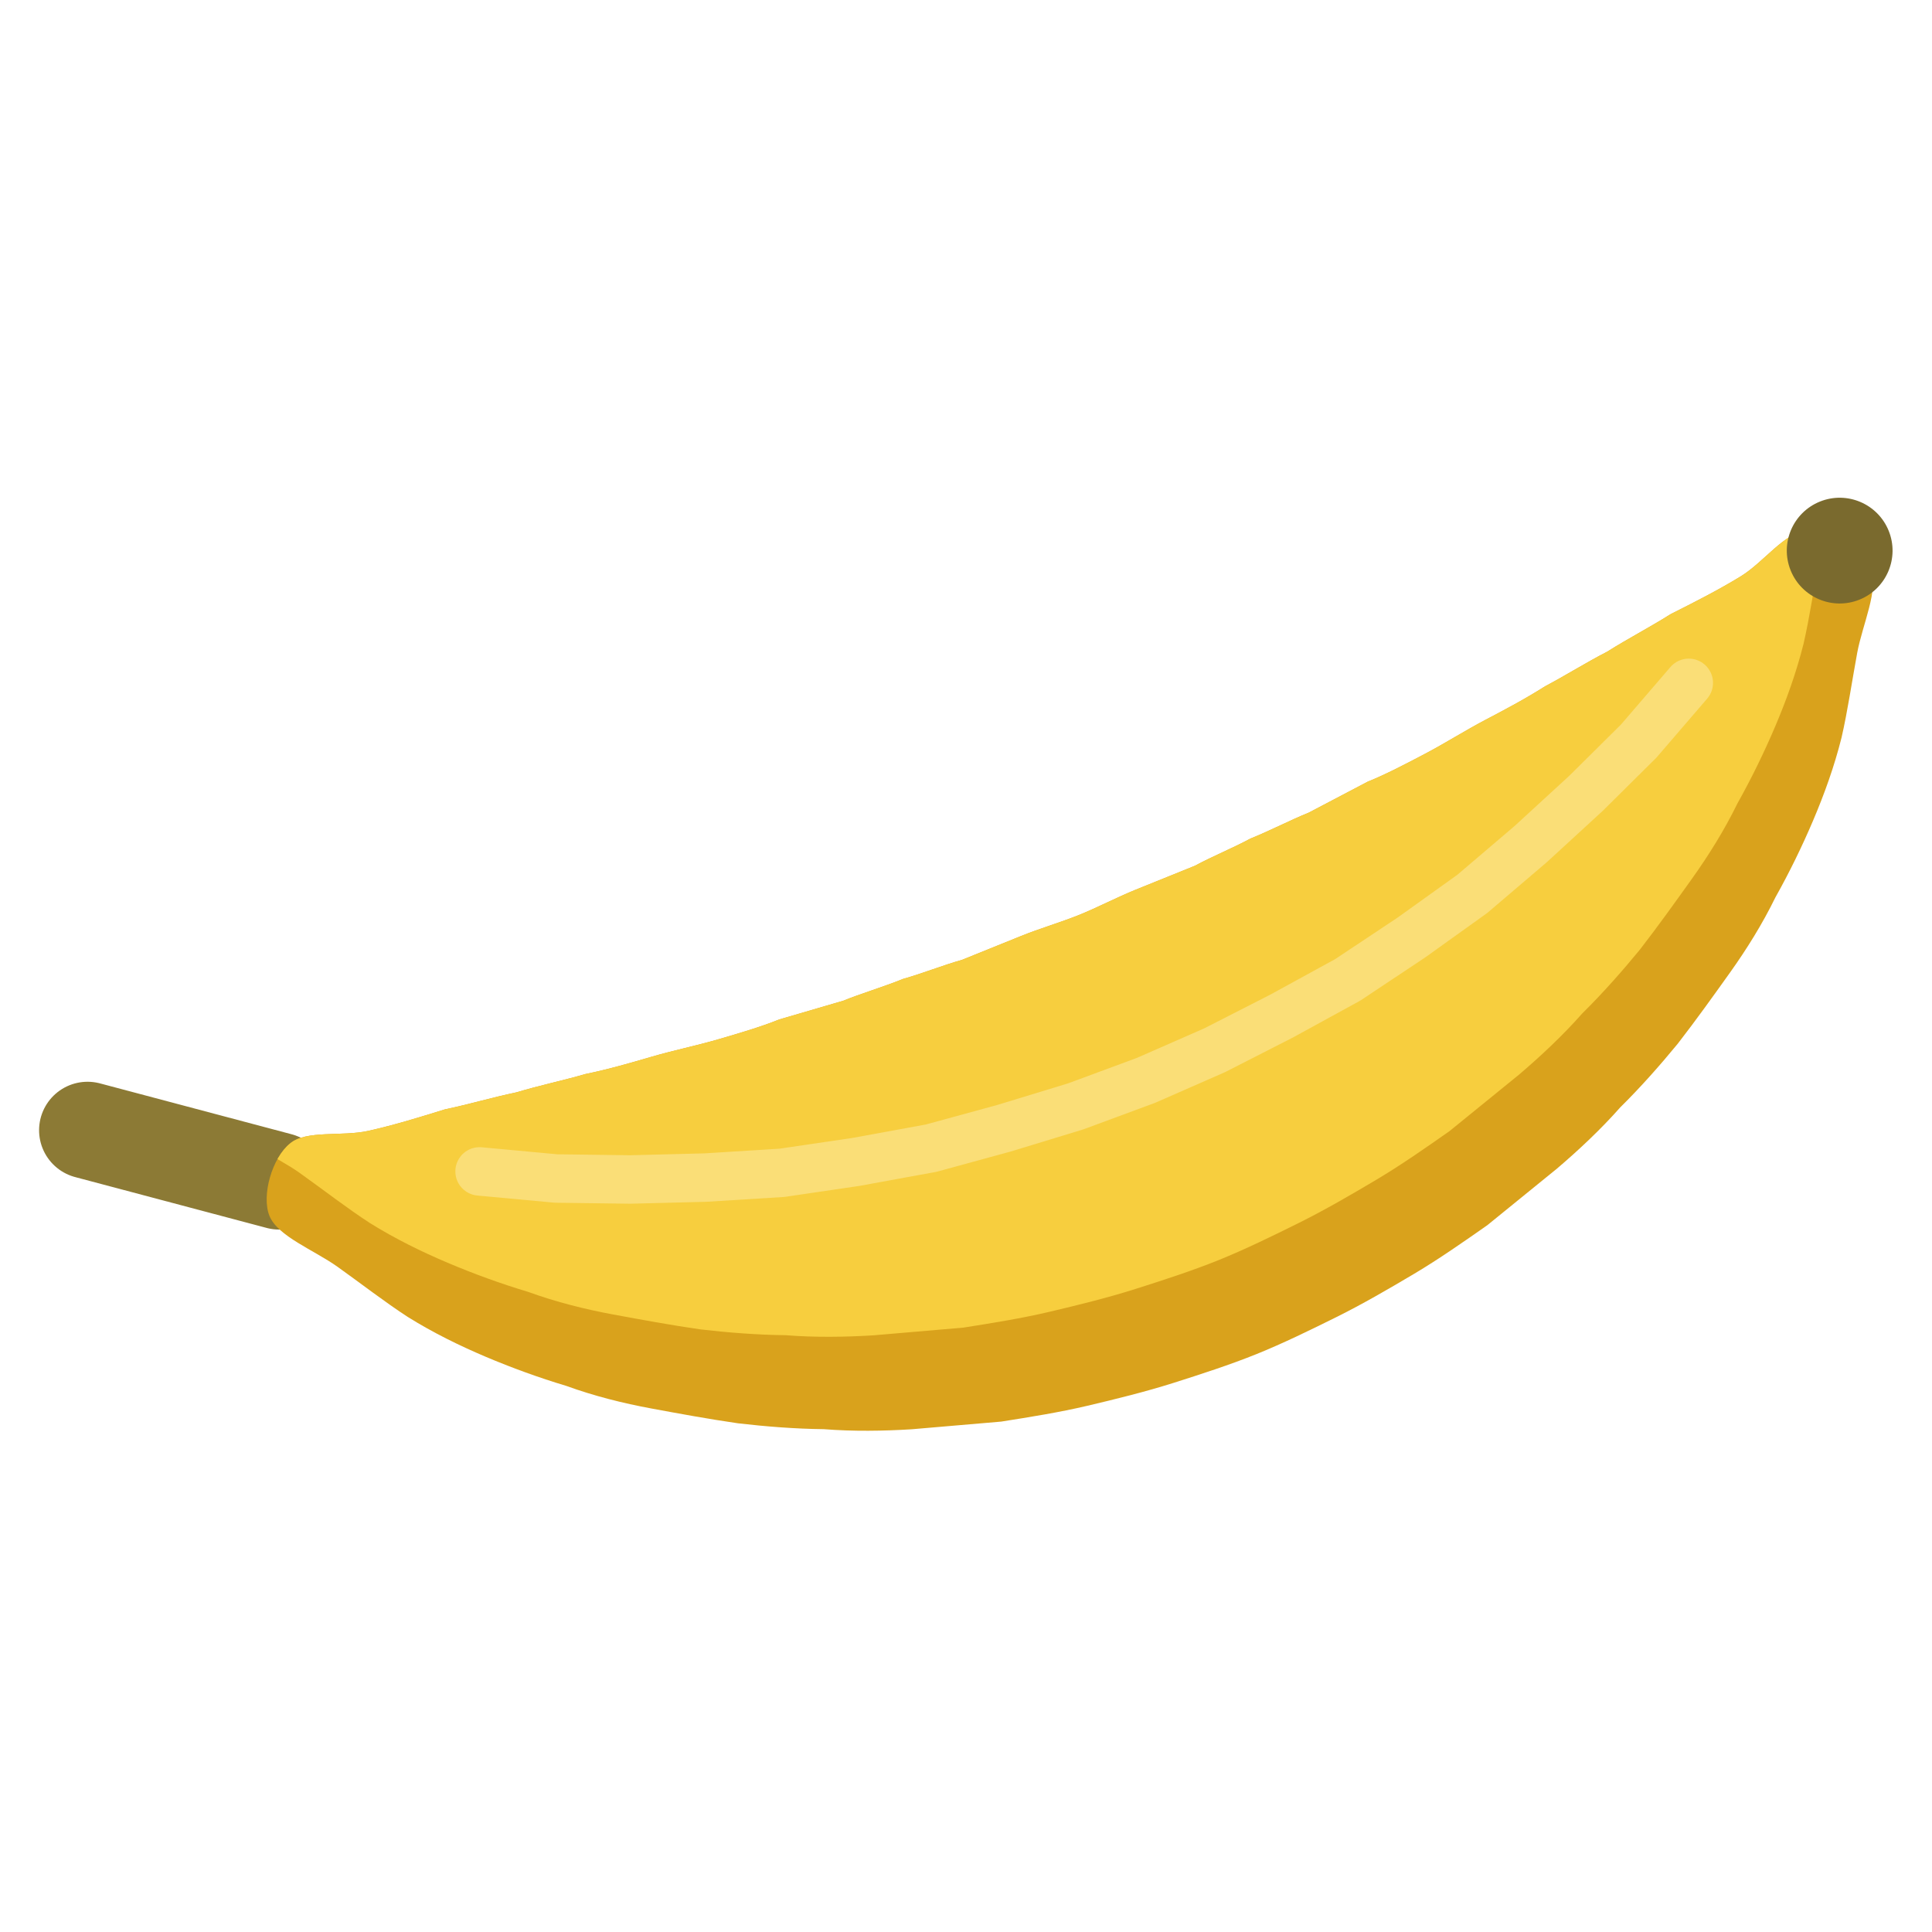
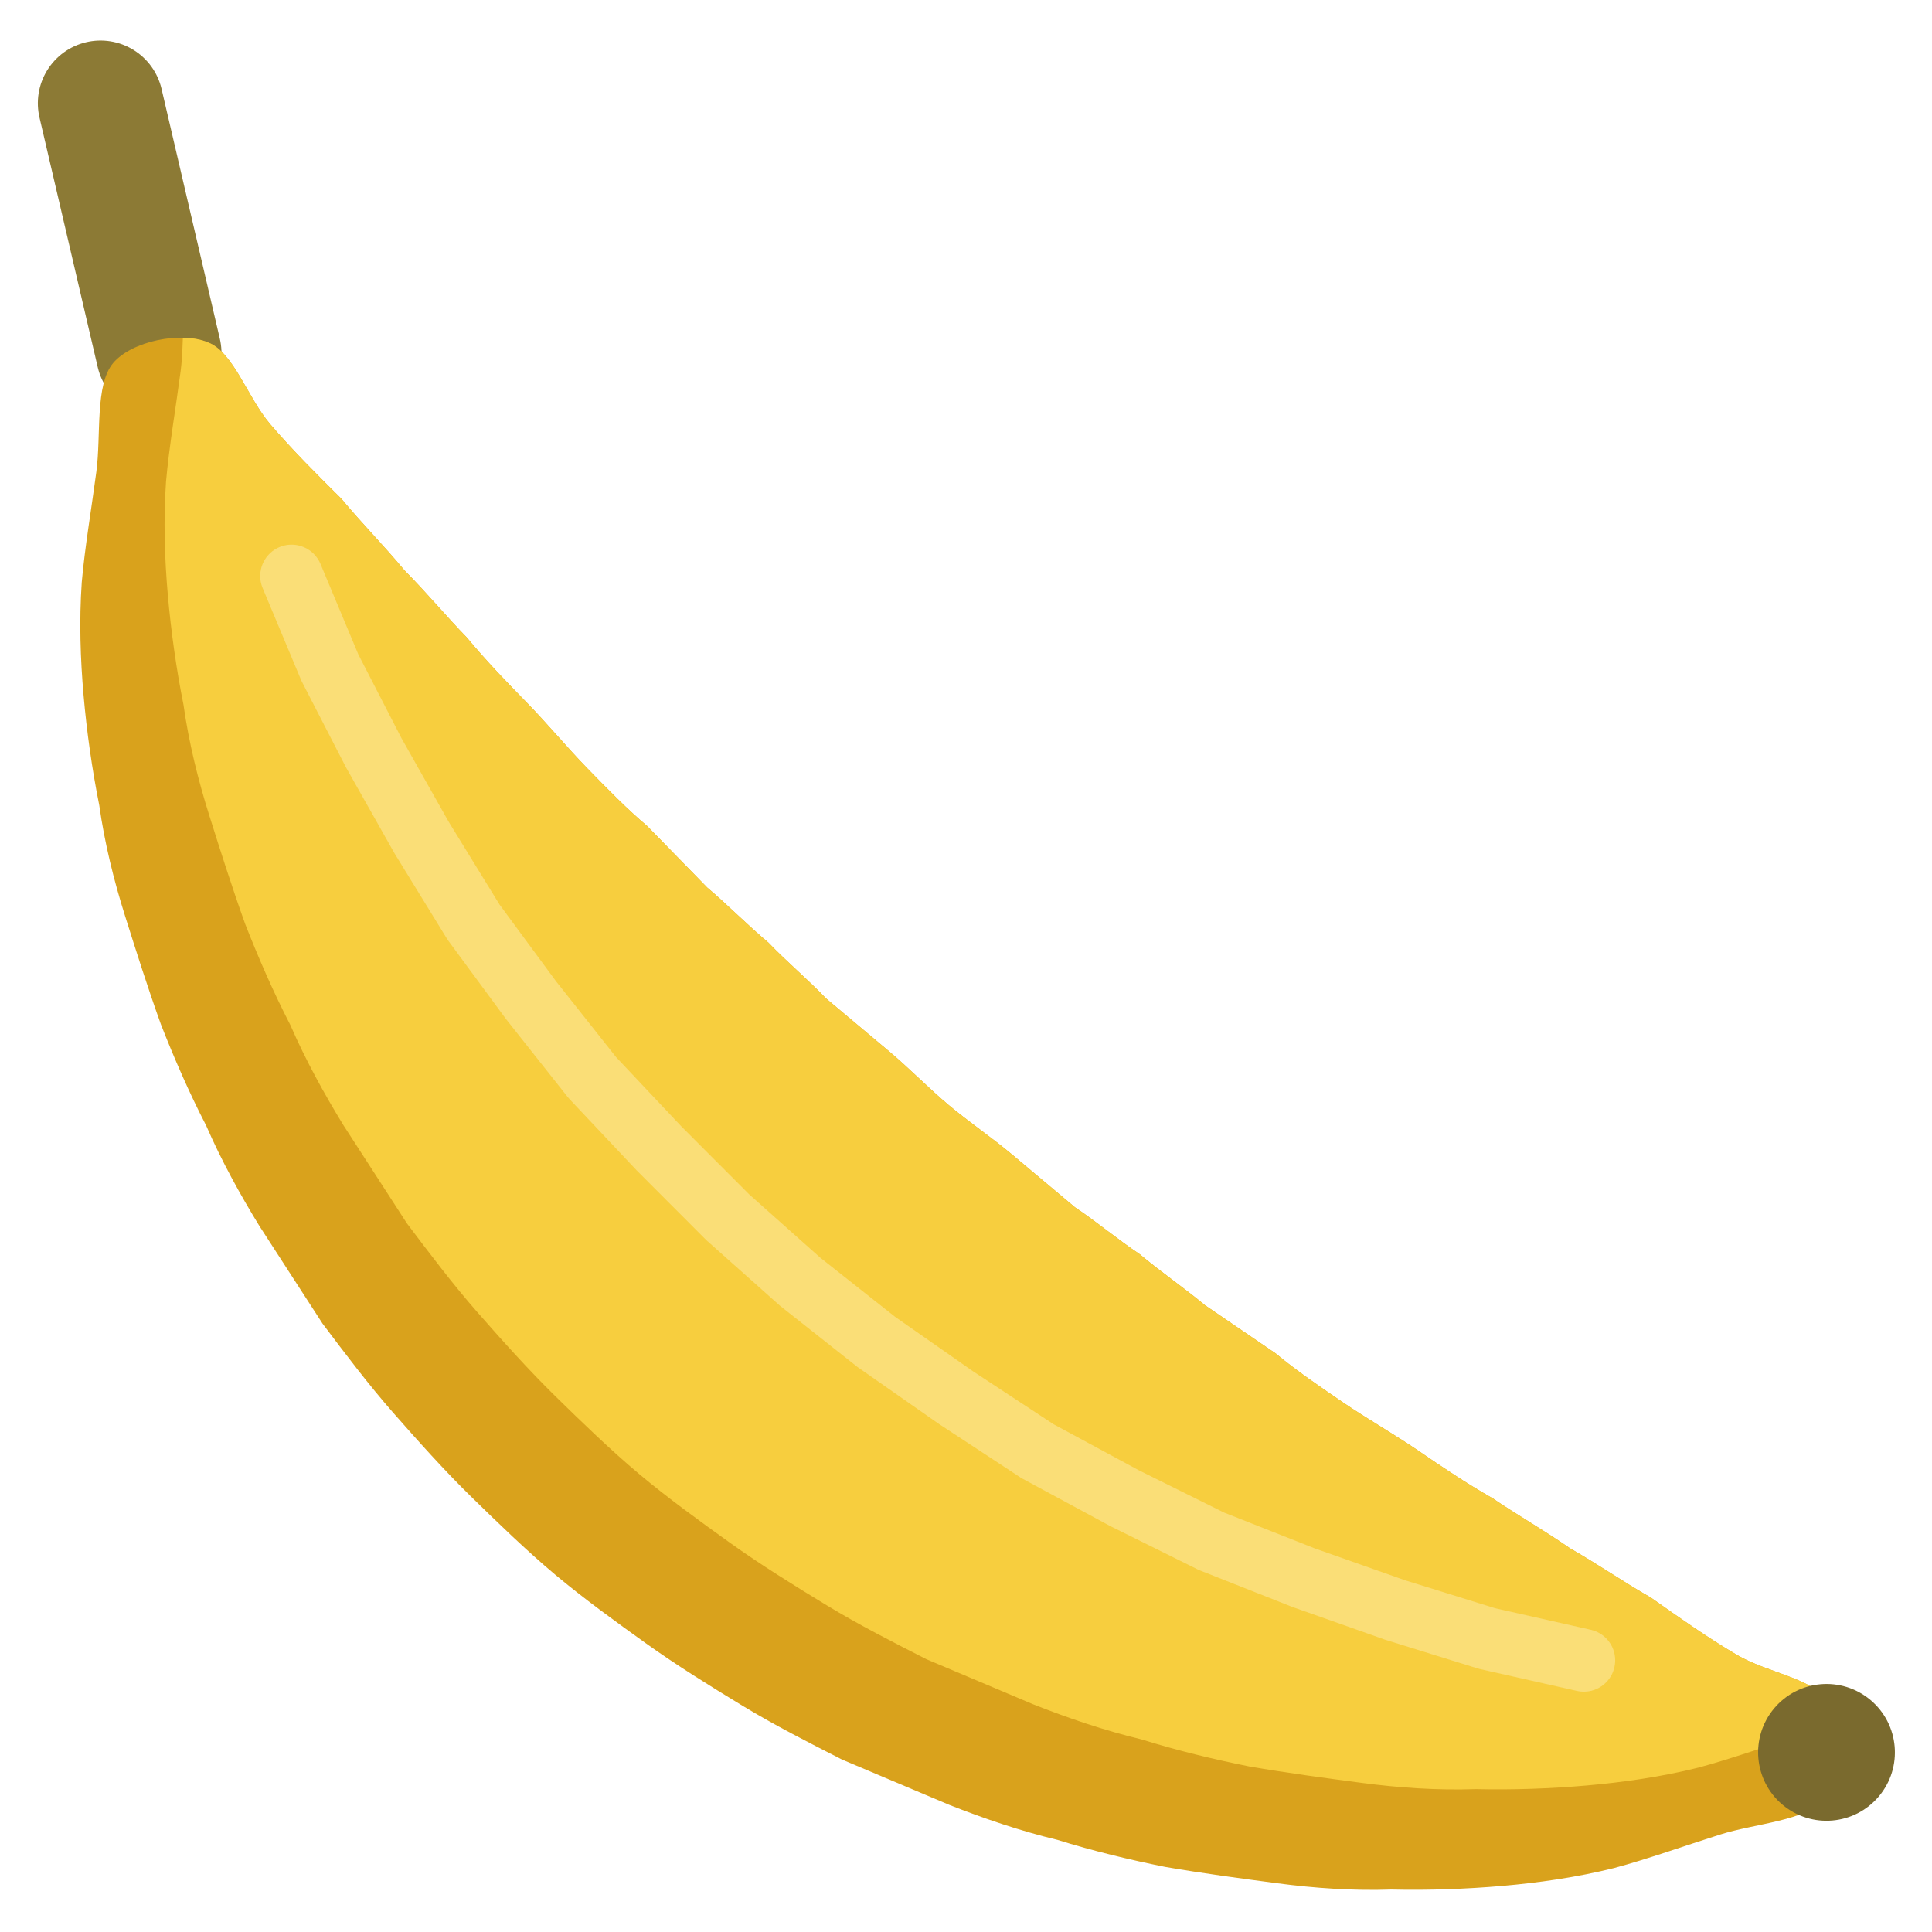
- <svg xmlns="http://www.w3.org/2000/svg" viewBox="0 42 877 877">
-   <g transform="rotate(-22 512 512)">
+ <svg xmlns="http://www.w3.org/2000/svg" viewBox="217 79 678 678">
+   <g transform="rotate(40 512 512)">
    <path d="M130 429L58 375" fill="none" stroke="#8C7A35" stroke-width="44" stroke-linecap="round" />
    <clipPath id="c1">
      <path d="M120 442C120 452 133 464 140 475C147 486 154 498 161 508C169 519 178 529 187 538C196 547 206 556 216 564C226 573 237 581 248 588C259 595 270 602 282 609C293 615 305 621 317 626C329 632 342 637 354 641C367 645 380 649 393 653C406 656 419 659 432 661C445 663 459 665 472 666C485 667 499 668 512 668C525 668 539 667 552 666C565 665 579 663 592 661C605 659 618 656 631 653C644 649 657 645 670 641C682 637 695 632 707 626C719 621 731 615 742 609C754 602 765 595 776 588C787 581 798 573 808 564C818 556 828 547 837 538C846 529 855 519 863 508C870 498 877 486 884 475C891 464 904 452 904 442C904 432 893 418 883 415C874 412 860 421 848 423C836 425 824 426 812 427C801 429 790 430 779 432C768 433 757 435 747 436C736 438 726 439 716 440C706 441 695 443 685 444C675 445 665 446 656 446C646 447 636 448 626 449C617 449 607 450 597 450C588 451 578 451 569 452C559 452 550 452 540 452C531 452 521 453 512 453C503 453 493 452 484 452C474 452 465 452 455 452C446 451 436 451 427 450C417 450 407 449 398 449C388 448 378 447 368 446C359 446 349 445 339 444C329 443 318 441 308 440C298 439 288 438 277 436C267 435 256 433 245 432C234 430 223 429 212 427C200 426 188 425 176 423C164 421 150 412 141 415C131 418 120 432 120 442Z" />
    </clipPath>
    <g clip-path="url(#c1)">
      <path fill="#D9A21C" d="M120 442C120 452 133 464 140 475C147 486 154 498 161 508C169 519 178 529 187 538C196 547 206 556 216 564C226 573 237 581 248 588C259 595 270 602 282 609C293 615 305 621 317 626C329 632 342 637 354 641C367 645 380 649 393 653C406 656 419 659 432 661C445 663 459 665 472 666C485 667 499 668 512 668C525 668 539 667 552 666C565 665 579 663 592 661C605 659 618 656 631 653C644 649 657 645 670 641C682 637 695 632 707 626C719 621 731 615 742 609C754 602 765 595 776 588C787 581 798 573 808 564C818 556 828 547 837 538C846 529 855 519 863 508C870 498 877 486 884 475C891 464 904 452 904 442C904 432 893 418 883 415C874 412 860 421 848 423C836 425 824 426 812 427C801 429 790 430 779 432C768 433 757 435 747 436C736 438 726 439 716 440C706 441 695 443 685 444C675 445 665 446 656 446C646 447 636 448 626 449C617 449 607 450 597 450C588 451 578 451 569 452C559 452 550 452 540 452C531 452 521 453 512 453C503 453 493 452 484 452C474 452 465 452 455 452C446 451 436 451 427 450C417 450 407 449 398 449C388 448 378 447 368 446C359 446 349 445 339 444C329 443 318 441 308 440C298 439 288 438 277 436C267 435 256 433 245 432C234 430 223 429 212 427C200 426 188 425 176 423C164 421 150 412 141 415C131 418 120 432 120 442Z" />
      <path fill="#F7CE3E" d="M120 442C120 452 133 464 140 475C147 486 154 498 161 508C169 519 178 529 187 538C196 547 206 556 216 564C226 573 237 581 248 588C259 595 270 602 282 609C293 615 305 621 317 626C329 632 342 637 354 641C367 645 380 649 393 653C406 656 419 659 432 661C445 663 459 665 472 666C485 667 499 668 512 668C525 668 539 667 552 666C565 665 579 663 592 661C605 659 618 656 631 653C644 649 657 645 670 641C682 637 695 632 707 626C719 621 731 615 742 609C754 602 765 595 776 588C787 581 798 573 808 564C818 556 828 547 837 538C846 529 855 519 863 508C870 498 877 486 884 475C891 464 904 452 904 442C904 432 893 418 883 415C874 412 860 421 848 423C836 425 824 426 812 427C801 429 790 430 779 432C768 433 757 435 747 436C736 438 726 439 716 440C706 441 695 443 685 444C675 445 665 446 656 446C646 447 636 448 626 449C617 449 607 450 597 450C588 451 578 451 569 452C559 452 550 452 540 452C531 452 521 453 512 453C503 453 493 452 484 452C474 452 465 452 455 452C446 451 436 451 427 450C417 450 407 449 398 449C388 448 378 447 368 446C359 446 349 445 339 444C329 443 318 441 308 440C298 439 288 438 277 436C267 435 256 433 245 432C234 430 223 429 212 427C200 426 188 425 176 423C164 421 150 412 141 415C131 418 120 432 120 442Z" transform="translate(0 -46)" />
      <path d="M216 459L247 475L278 488L310 500L343 511L376 519L410 526L444 530L478 533L512 534L546 533L580 530L614 526L648 519L681 511L714 500L746 488L777 475L808 459" fill="none" stroke="#FBE38A" stroke-width="22" stroke-linecap="round" opacity=".75" stroke-linejoin="round" />
    </g>
    <circle cx="894" cy="429" r="24" fill="#7A6A2E" />
  </g>
</svg>
